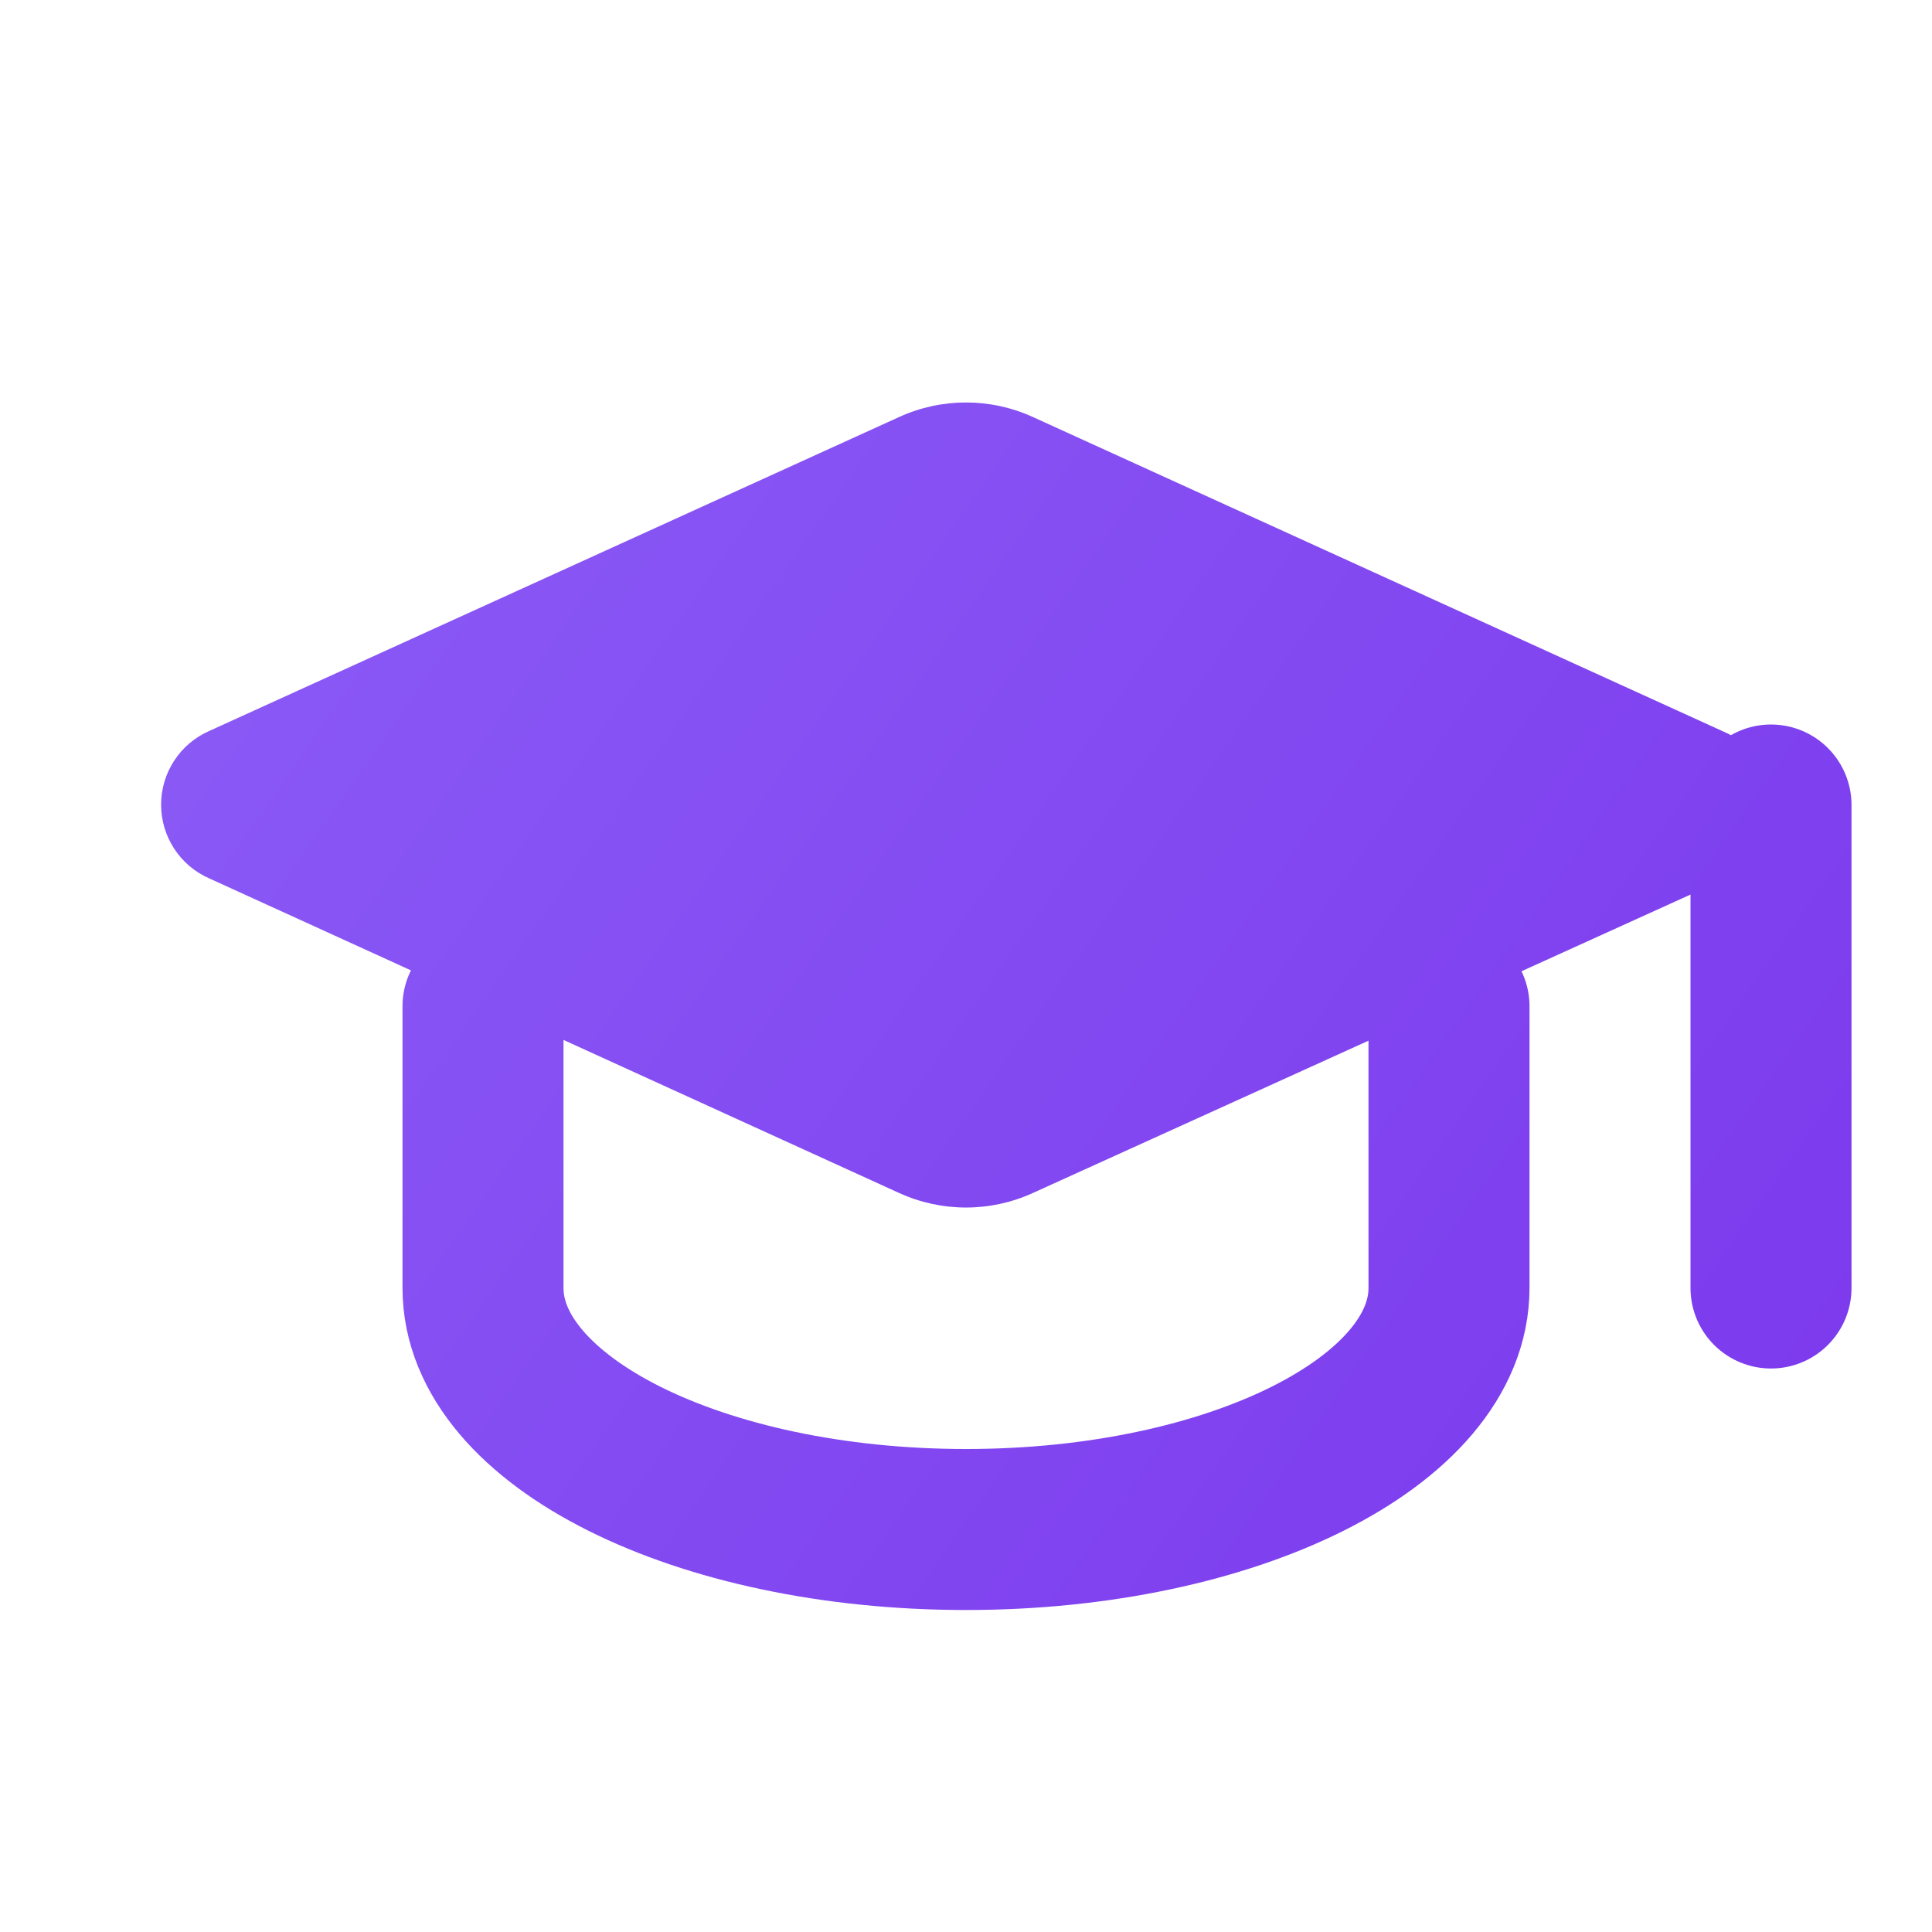
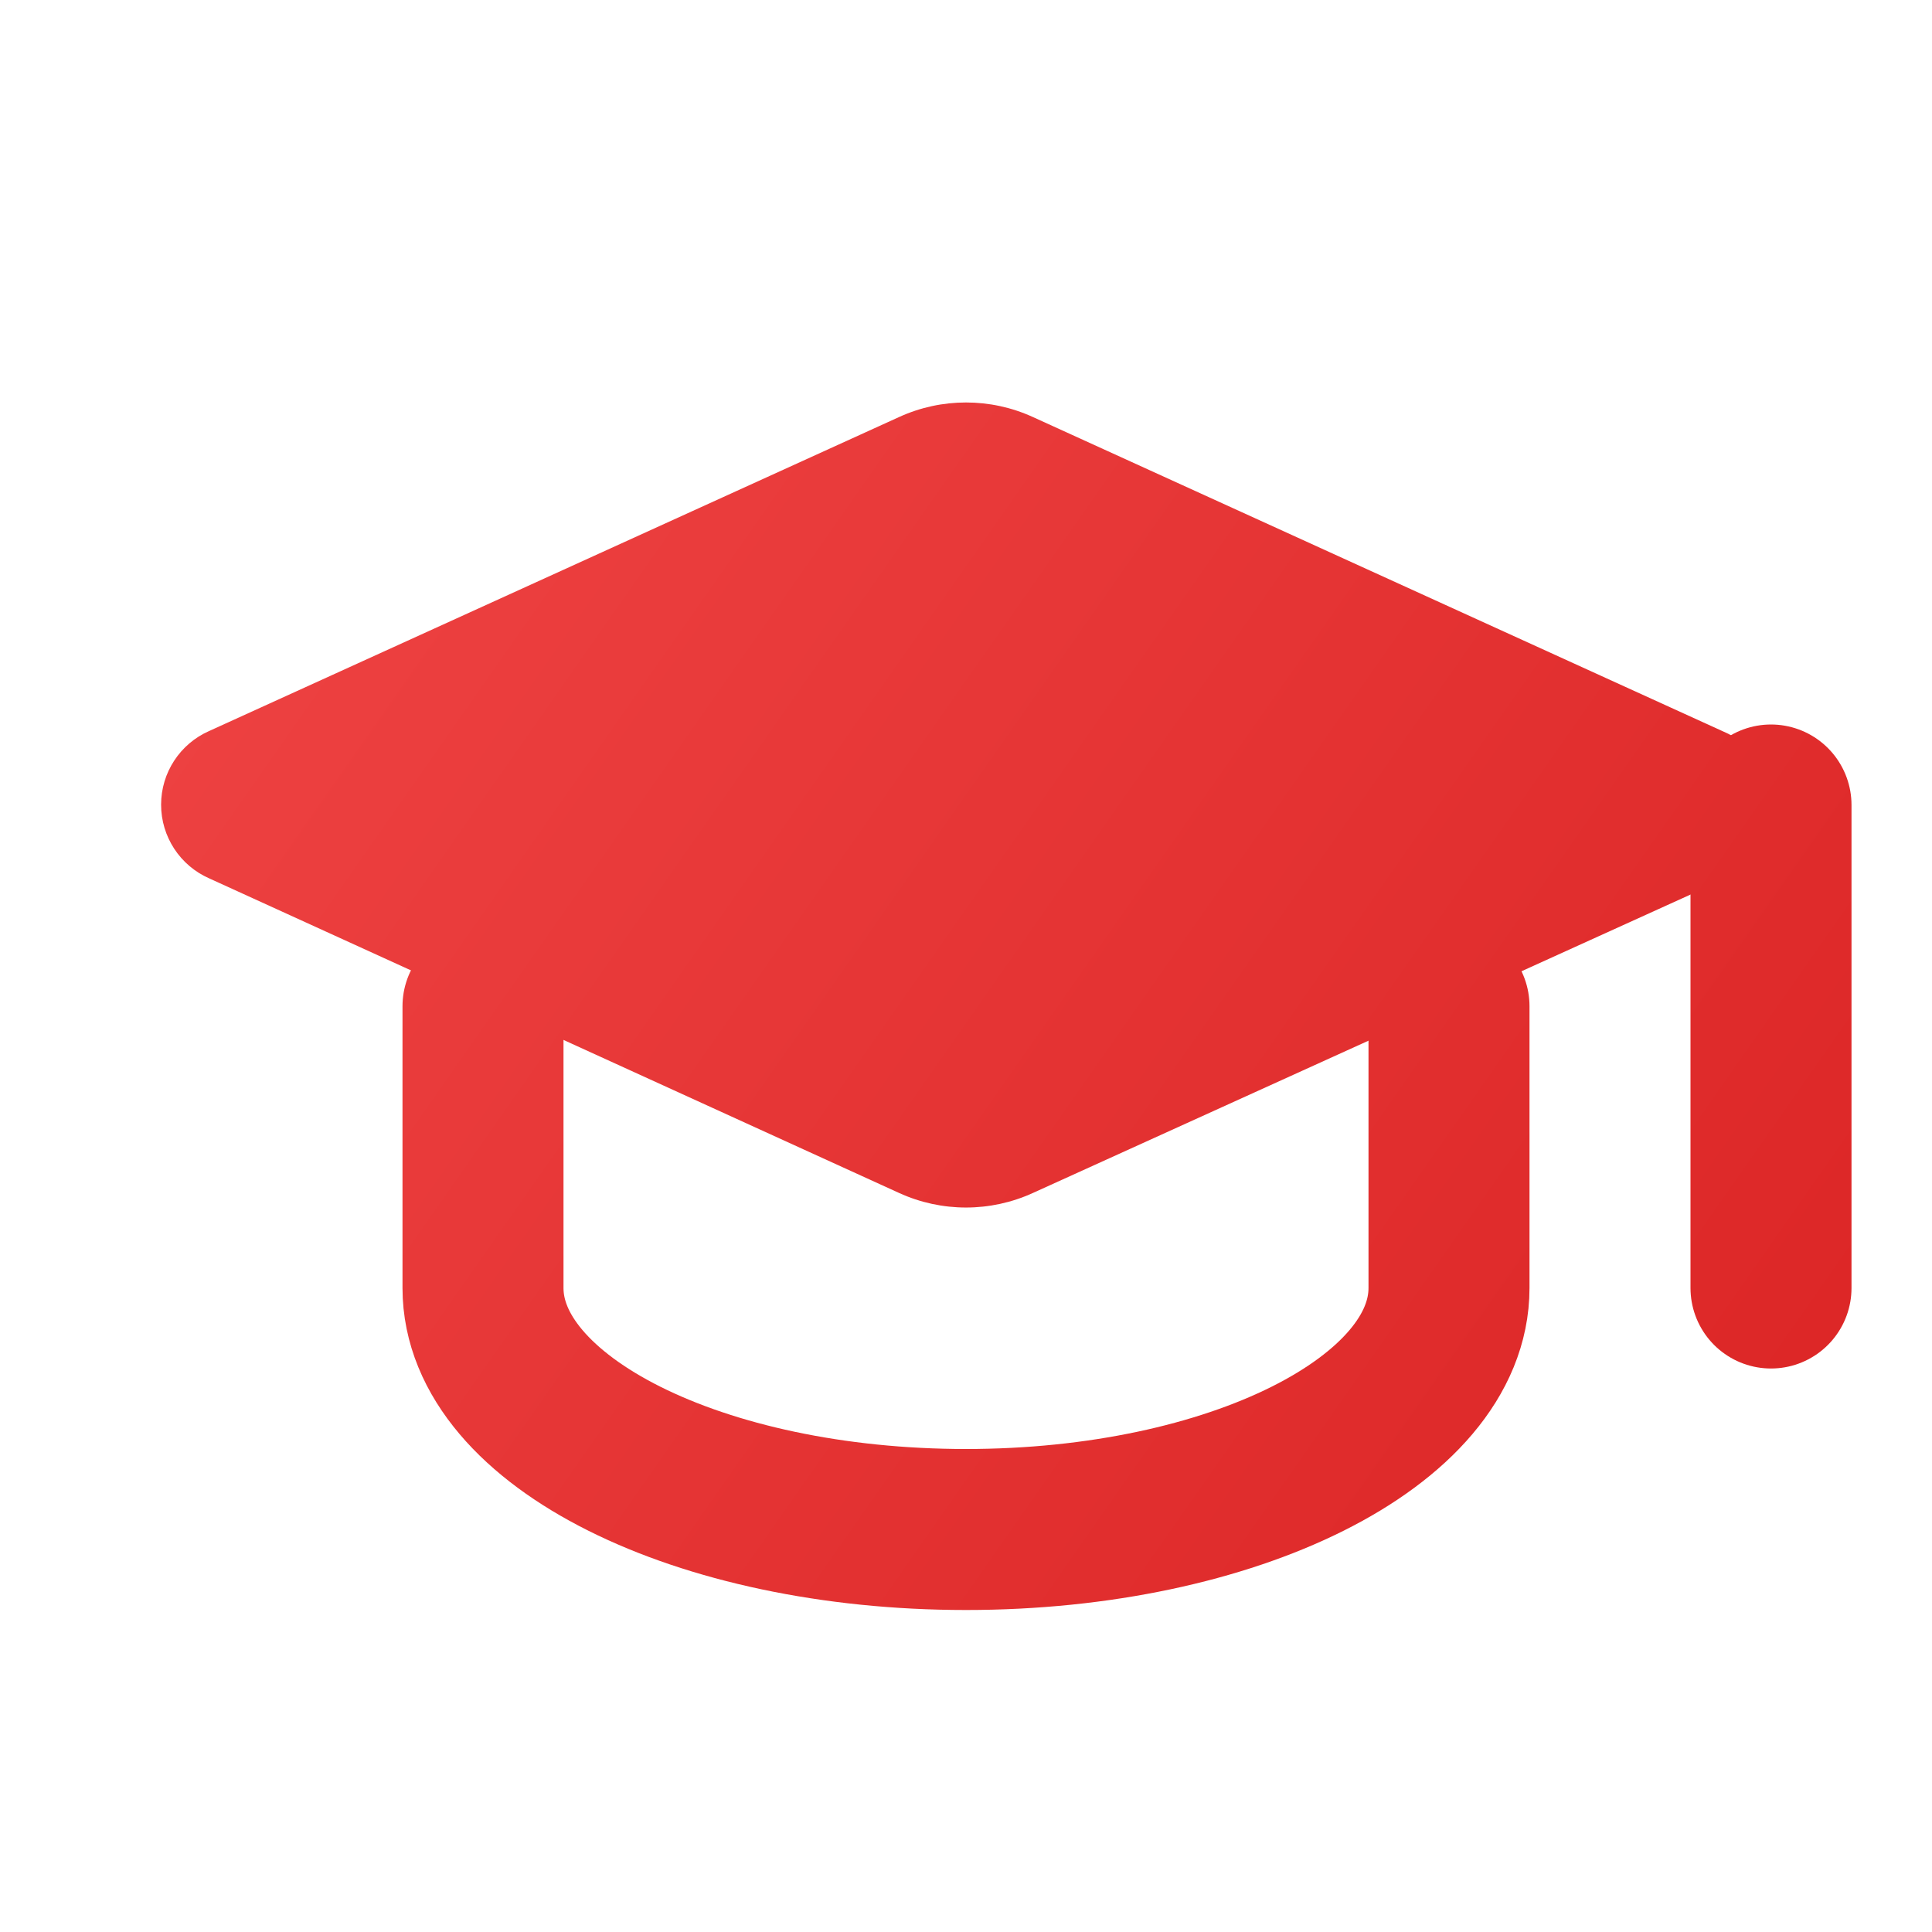
<svg xmlns="http://www.w3.org/2000/svg" width="32" height="32" viewBox="0 0 24 24" fill="none">
  <path d="M21.42 10.922a1 1 0 0 0-.019-1.838L12.83 5.18a2 2 0 0 0-1.66 0L2.6 9.08a1 1 0 0 0 0 1.832l8.57 3.908a2 2 0 0 0 1.66 0z" fill="url(#grad)" />
  <path d="M22 10v6" stroke="url(#grad)" stroke-width="2" stroke-linecap="round" />
  <path d="M6 12.5V16a6 3 0 0 0 12 0v-3.5" stroke="url(#grad)" stroke-width="2" stroke-linecap="round" />
  <defs>
    <linearGradient id="grad" x1="2" y1="5" x2="22" y2="19" gradientUnits="userSpaceOnUse">
-       <stop stop-color="#8B5CF6" />
-       <stop offset="1" stop-color="#7C3AED" />
+       <stop stop-color="#EF4444" />
+       <stop offset="1" stop-color="#DC2626" />
    </linearGradient>
  </defs>
</svg>
